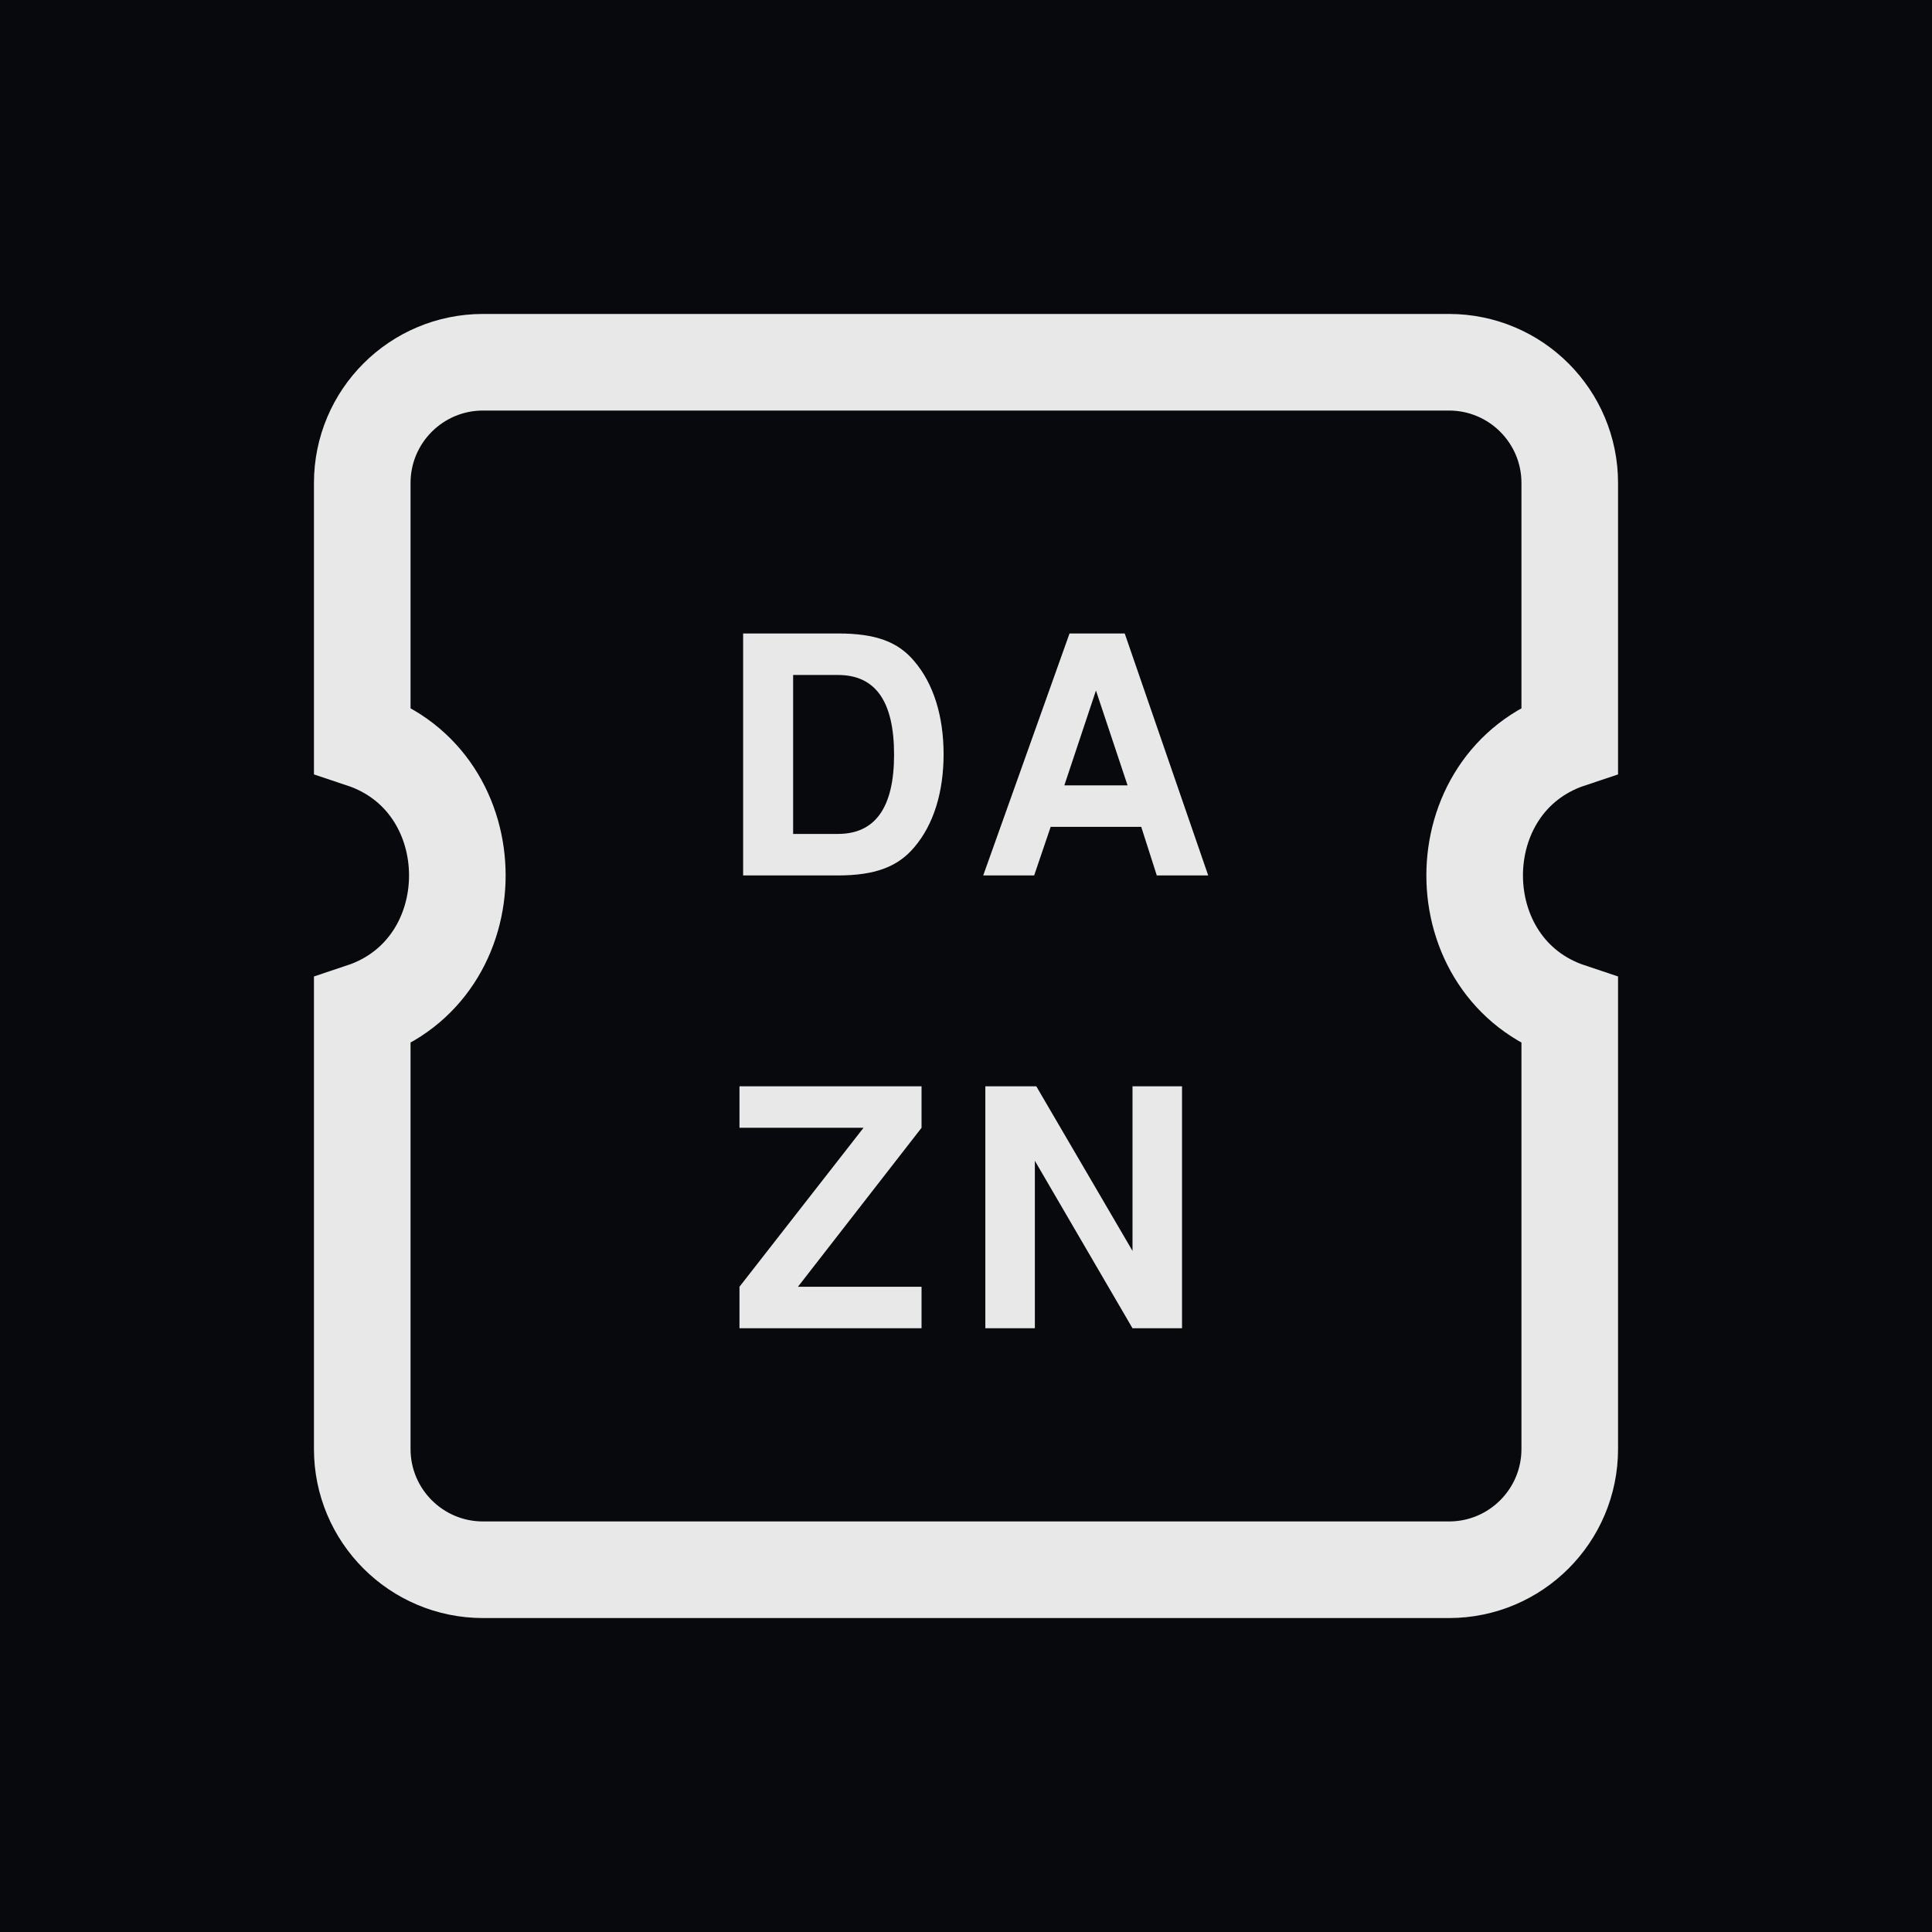
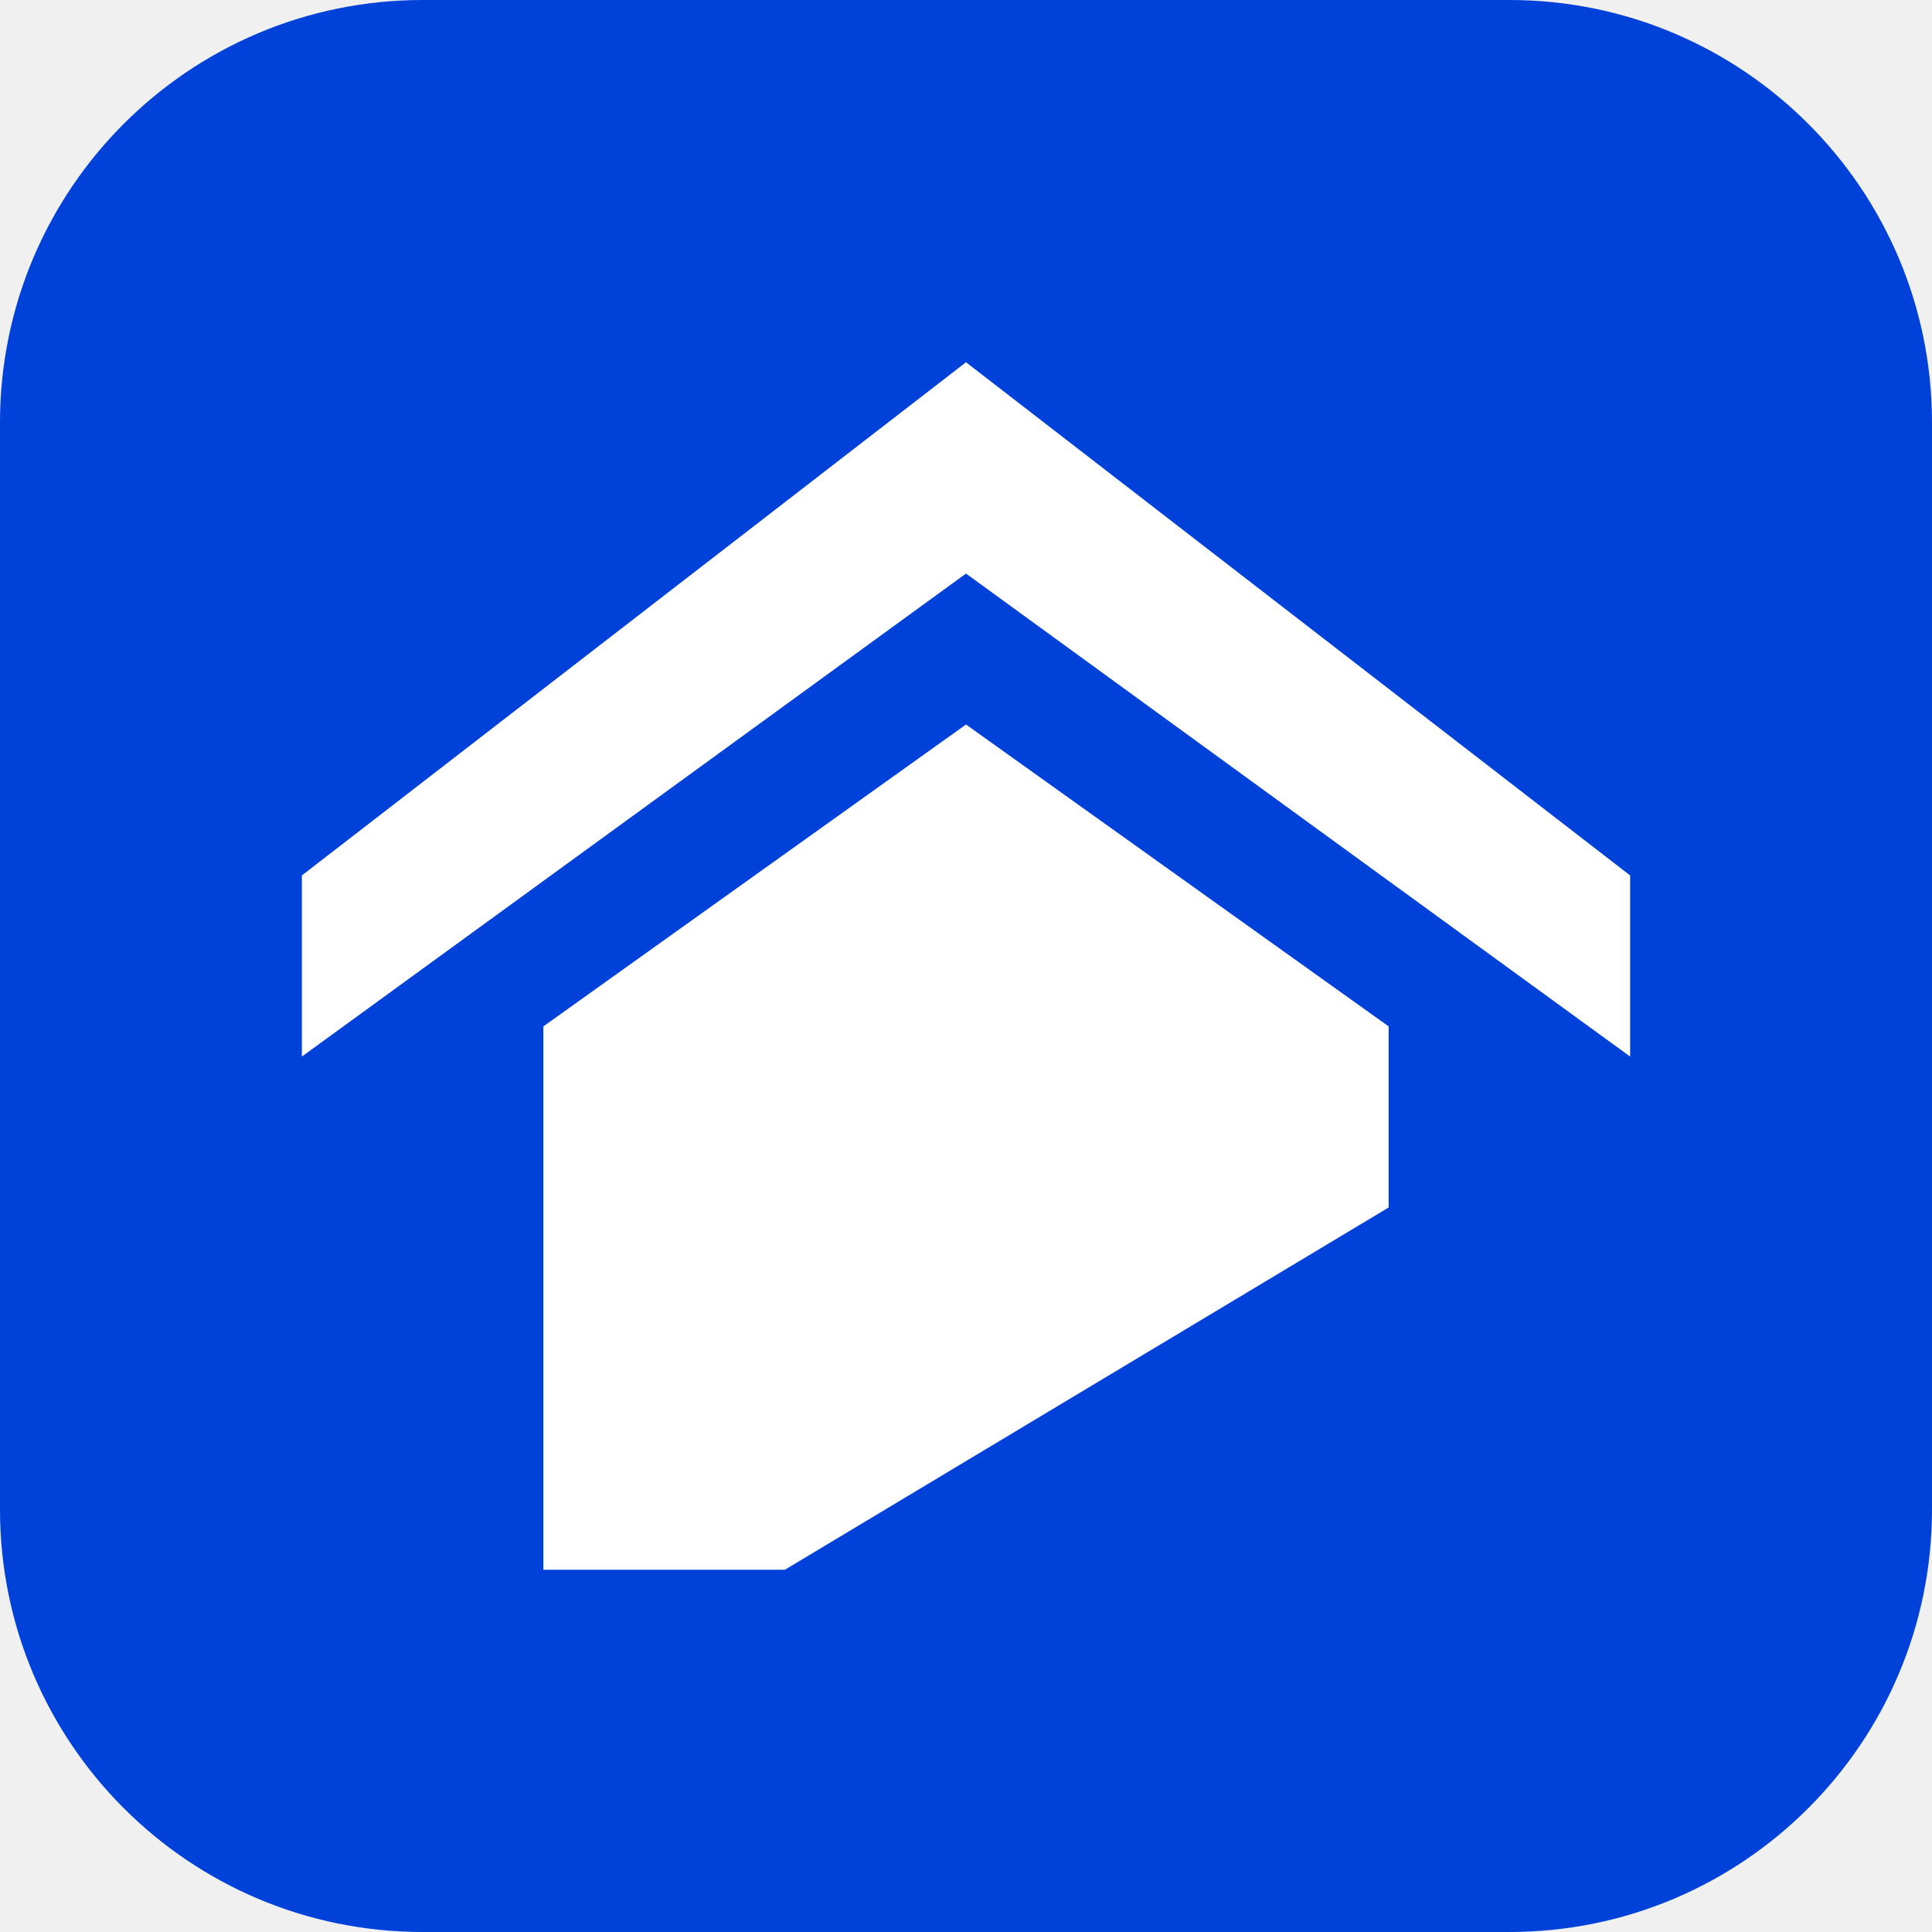
<svg xmlns="http://www.w3.org/2000/svg" viewBox="0 0 64 64">
-   <rect width="64" height="64" fill="#08090C" />
-   <path fill="none" stroke="#E8E8E8" stroke-width="3.2" d="M16 12h32a4 4 0 0 1 4 4v8.5c-4.2 1.4-4.2 7.6 0 9V48a4 4 0 0 1-4 4H16a4 4 0 0 1-4-4v-14.5c4.2-1.4 4.2-7.6 0-9V16a4 4 0 0 1 4-4z" />
-   <text x="32" y="29" text-anchor="middle" fill="#E8E8E8" font-family="Arial Black, Helvetica, sans-serif" font-size="11" font-weight="800" letter-spacing="1">DA</text>
-   <text x="32" y="44" text-anchor="middle" fill="#E8E8E8" font-family="Arial Black, Helvetica, sans-serif" font-size="11" font-weight="800" letter-spacing="1">ZN</text>
+   <rect width="64" height="64" rx="14" fill="#0041d9" />
+   <path d="M32 12 10 29v6l22-16 22 16v-6zM18 34l14-10 14 10v6L26 52h-8v-6l16-11-16 11z" fill="#fff" />
</svg>
